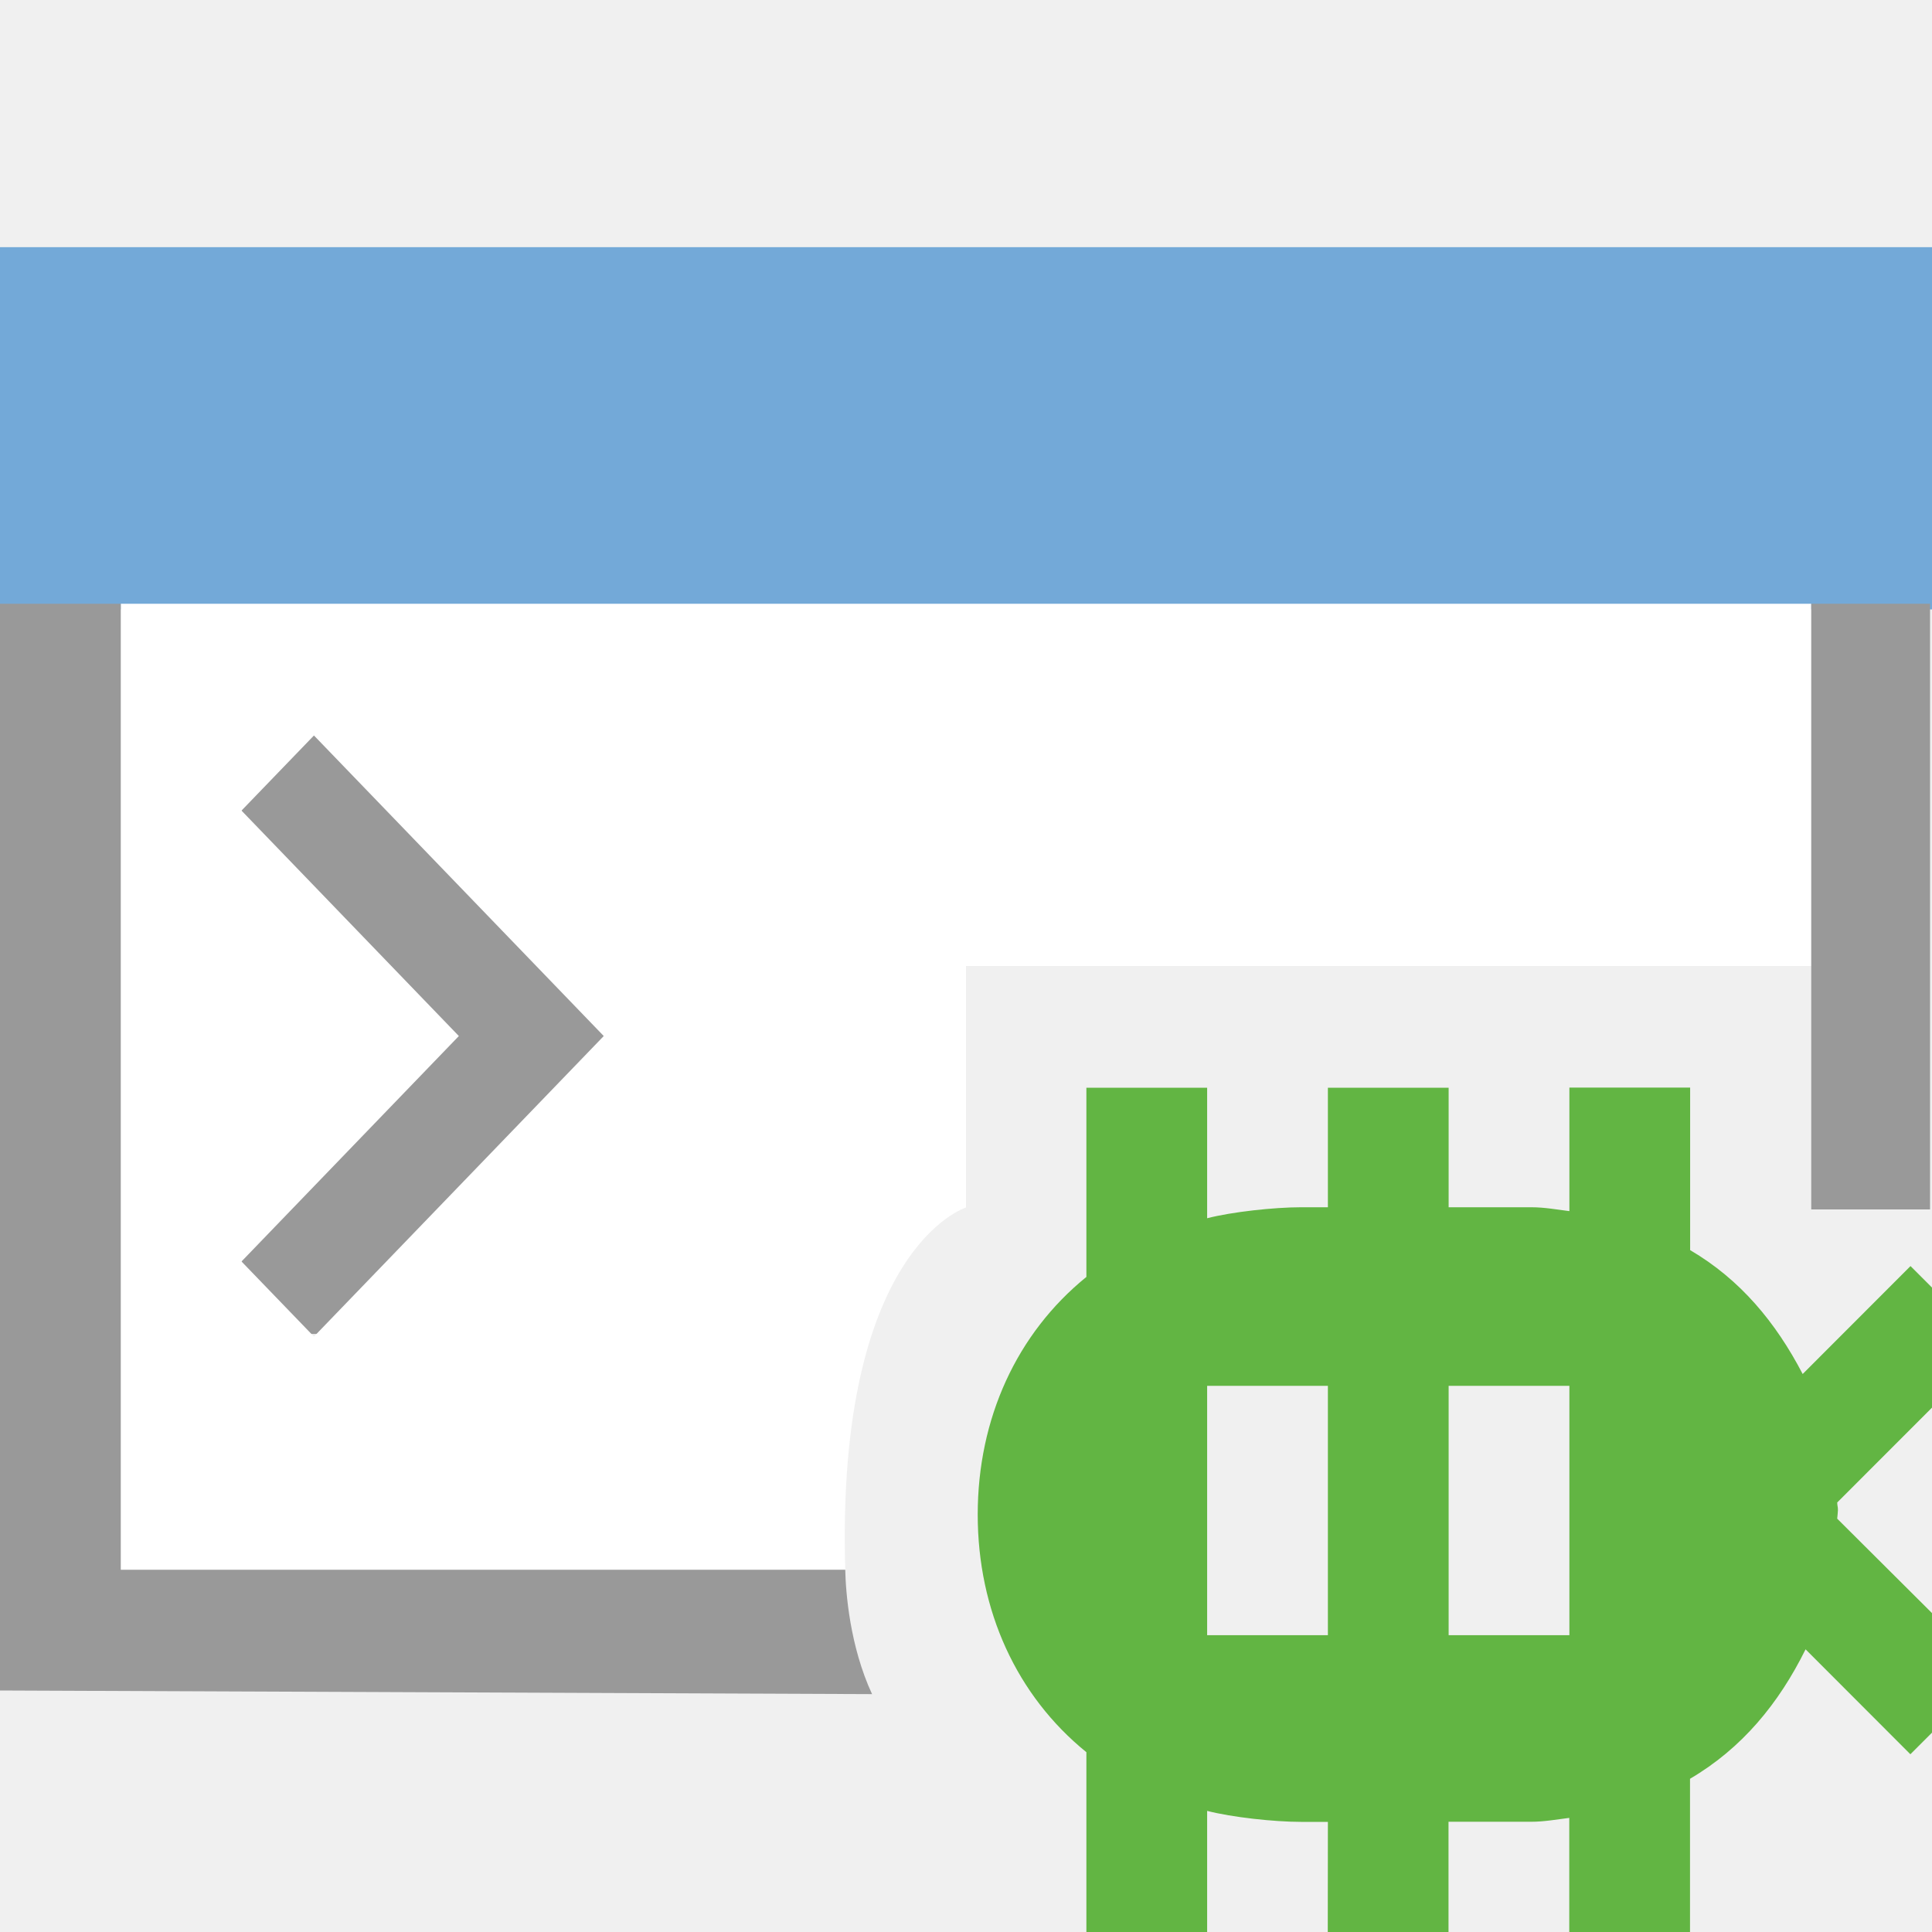
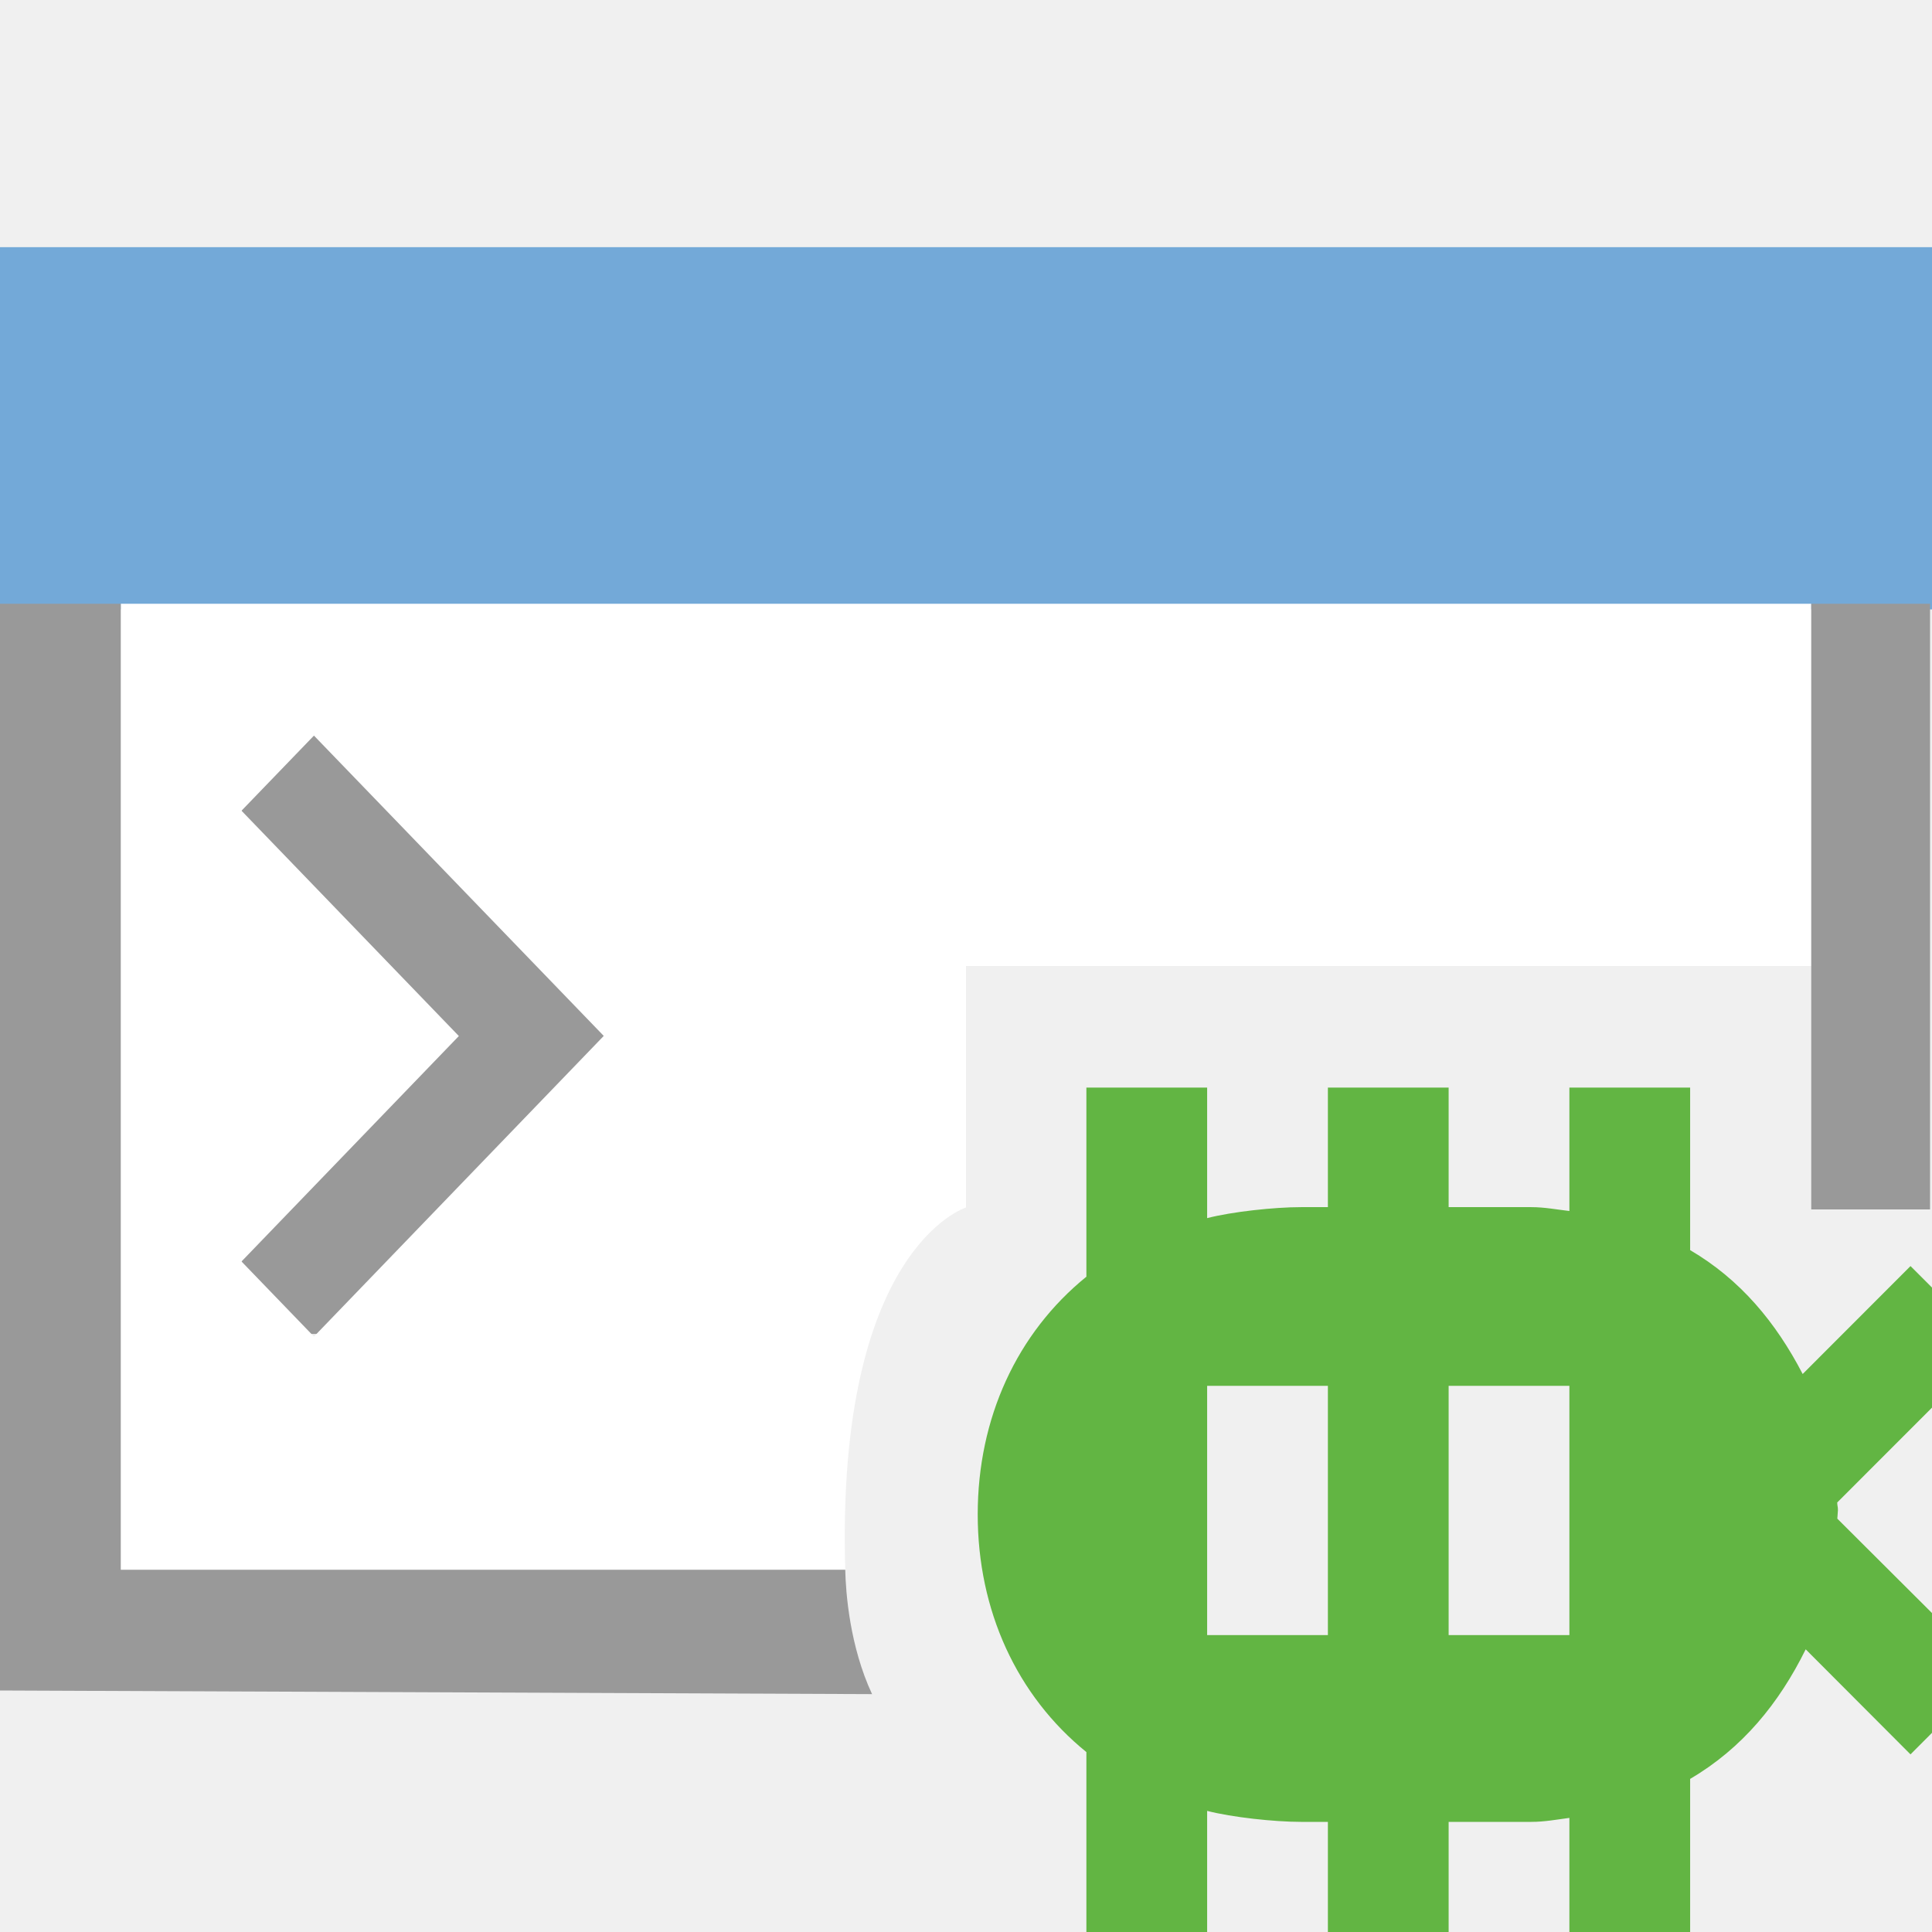
- <svg xmlns="http://www.w3.org/2000/svg" width="16" height="16" version="1.1" viewBox="0 0 16 16">
-   <rect y="2.047" width="16" height="3" fill="#73a9d8" fill-rule="evenodd" stroke-width=".926" />
-   <path d="m2 5.847h3v5.2h-3z" fill="#999" stroke-width=".242" />
-   <path d="m3.8 8.58-1.8 1.867 0.6 0.622 2.4-2.489-2.4-2.489-0.6 0.622zm-2.8-3.58h14v3h-7v2s-1.078 0.334-1 3c-1.6 0-6 0.016-6 0.016z" fill="#fff" stroke-width="1.018" />
-   <path d="m0 5v9l7.222 0.03c-0.184-0.397-0.218-0.84-0.222-1.03h-6v-8z" fill="#999" />
-   <rect x="15" y="5" width=".984" height="5.016" fill="#999" />
-   <path d="m10.997 15.088h-0.223c-0.221 0-0.572-0.038-0.777-0.091v1.01h-1v-1.496c-0.576-0.467-0.9-1.172-0.9-1.968 0-0.796 0.324-1.501 0.9-1.968v-1.567h1v1.081c0.205-0.053 0.556-0.091 0.777-0.091h0.223v-0.99h1v0.99h0.685c0.109 0 0.21 0.019 0.315 0.032v-1.023h1v1.346c0.415 0.243 0.709 0.598 0.932 1.026l0.893-0.894 0.675 0.675-1.282 1.283c0.001 0.034 0.006 0.03 0.006 0.064 0 0.012-5e-3 0.058-0.006 0.07l1.281 1.276-0.675 0.675-0.868-0.869c-0.222 0.449-0.527 0.82-0.957 1.072v1.275h-1v-0.951c-0.106 0.013-0.207 0.032-0.315 0.032h-0.685v0.919h-1zm2-3.611h-1v2.065h1zm-2 0h-1v2.065h1z" fill="#62b543" stroke-width="1.006" />
+ <svg xmlns="http://www.w3.org/2000/svg" width="16" height="16">
+   <path fill="#73a9d8" fill-rule="evenodd" d="M0 2.047h16v3H0z" />
+   <path d="M2 5.847h3v5.2H2z" fill="#999" />
+   <path d="M3.8 8.58 2 10.447l.6.622L5 8.579 2.6 6.092l-.6.622zM1 5h14v3H8v2s-1.078.334-1 3c-1.6 0-6 .016-6 .016z" fill="#fff" />
+   <path d="M0 5v9l7.222.03c-.185-.397-.218-.84-.222-1.03H1V5zM15 5h.984v5.016H15z" fill="#999" />
+   <path d="M10.997 15.088h-.223c-.22 0-.572-.038-.777-.091v1.01h-1V14.51c-.576-.467-.9-1.172-.9-1.968 0-.797.324-1.502.9-1.969V9.007h1v1.081c.205-.053.556-.091.777-.091h.223v-.99h1v.99h.685c.108 0 .21.02.315.032V9.007h1v1.346c.415.243.71.598.932 1.026l.893-.894.675.675-1.282 1.283c.001.034.006.03.006.064l-.005.07 1.28 1.276-.674.676-.868-.87c-.222.45-.527.821-.957 1.073v1.275h-1v-.952c-.106.014-.207.033-.315.033h-.685v.919h-1zm2-3.611h-1v2.064h1zm-2 0h-1v2.064h1z" fill="#62b543" />
</svg>
